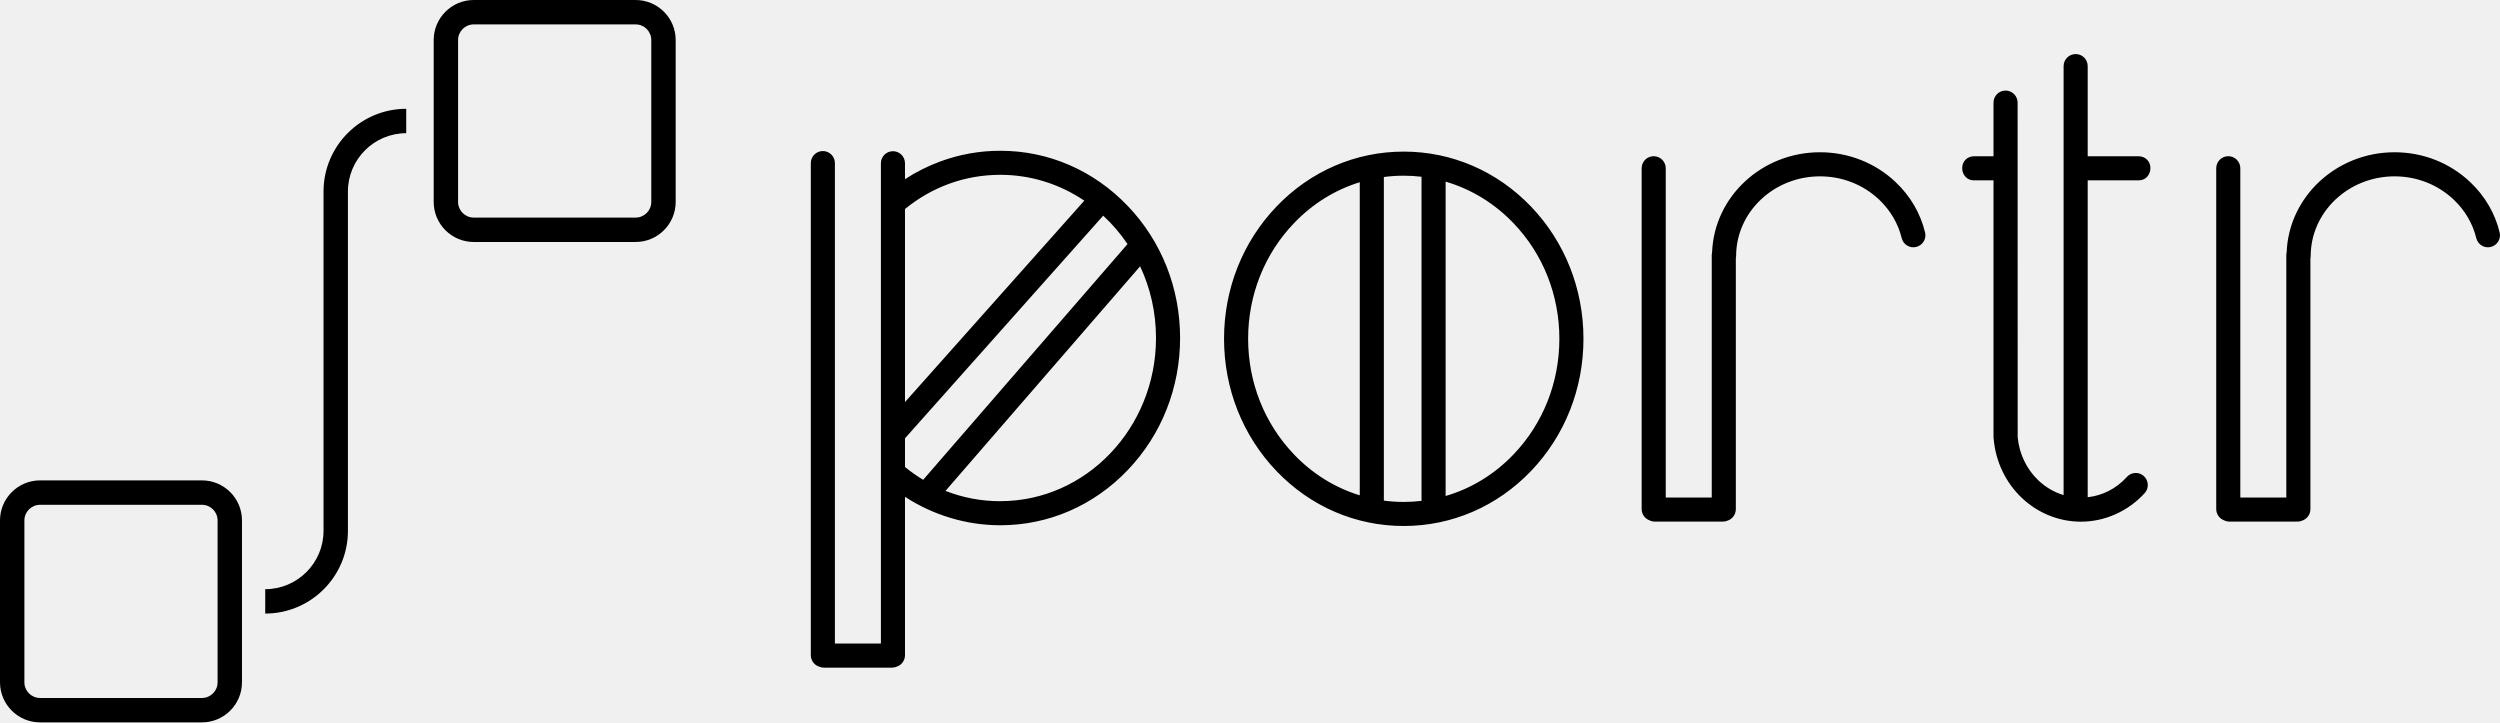
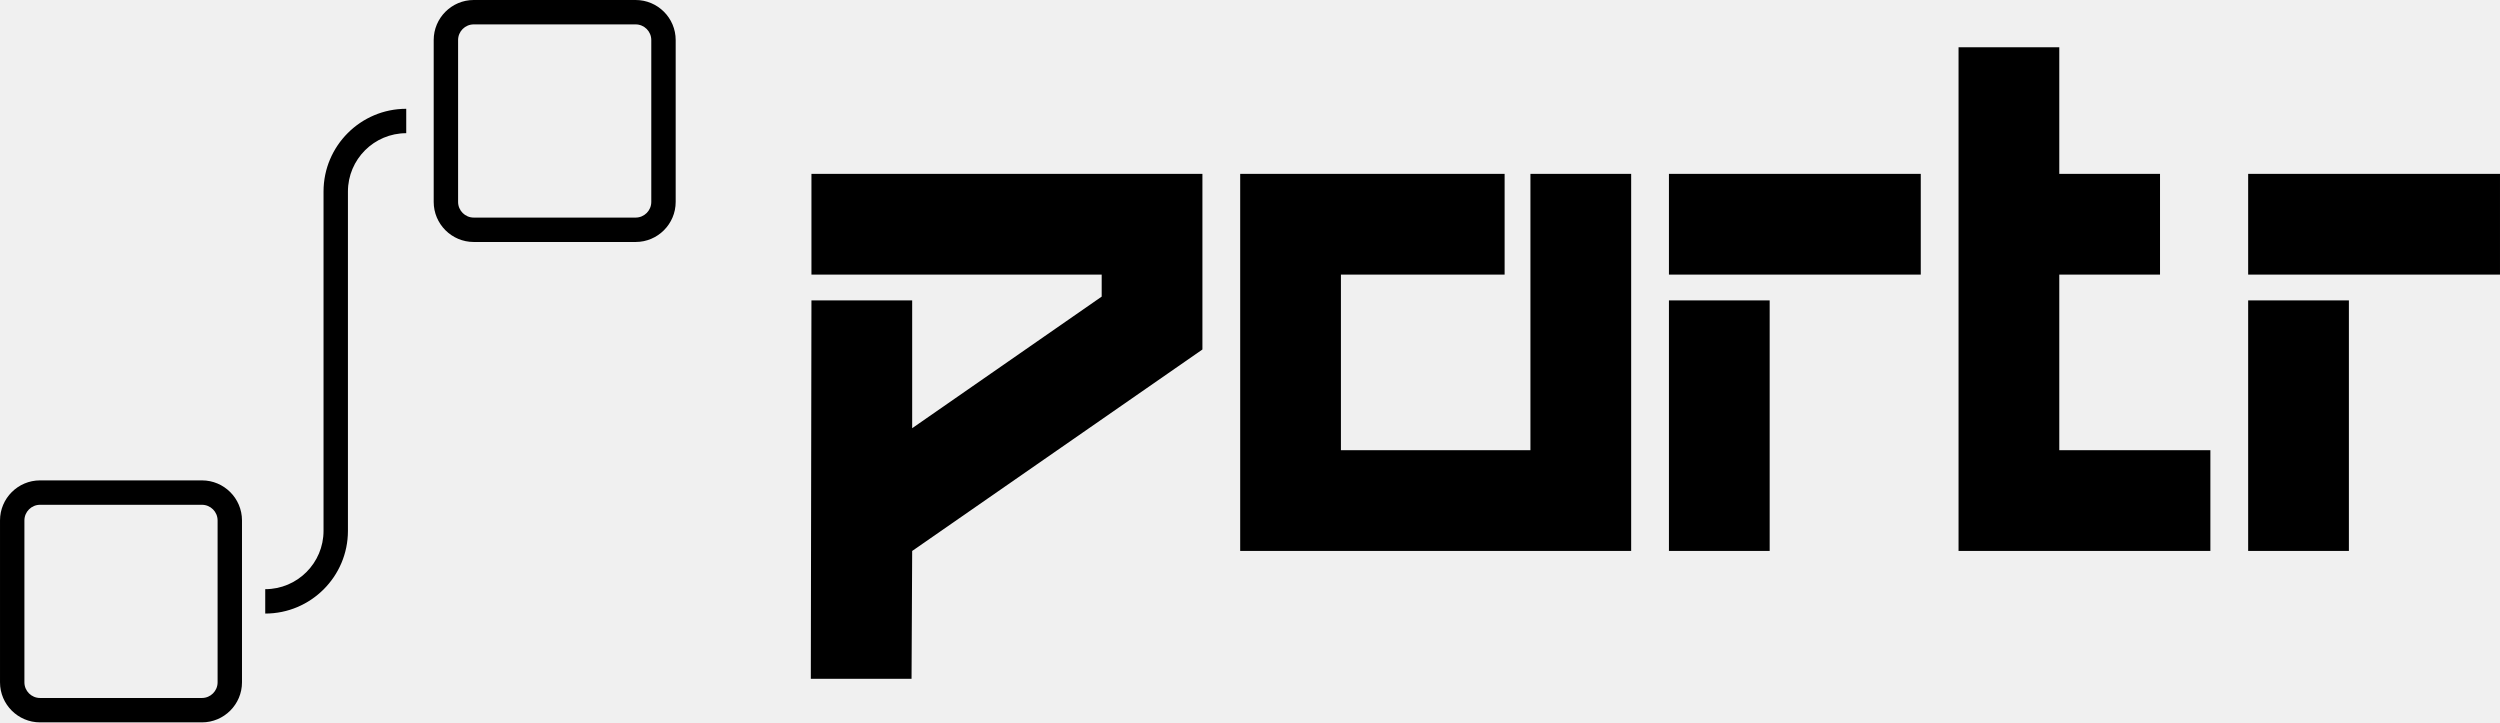
- <svg xmlns="http://www.w3.org/2000/svg" width="518.4" height="149.791" viewBox="0 0 370 106.911">
-   <defs id="SvgjsDefs1565">
+ <svg xmlns="http://www.w3.org/2000/svg" width="254.4" height="73.508" viewBox="0 0 370 106.911">
+   <defs id="SvgjsDefs2057">
	</defs>
  <style>
		.icon-path {
		fill: black
		}
		@media (prefers-color-scheme: dark) {
		.icon-path {
		fill: white
		}
		}
	</style>
-   <g id="SvgjsG1566" featurekey="v37d4h-0" transform="matrix(1.805315,0,0,1.805315,-40.26575,-36.81037)" fill="#000000">
+   <g id="SvgjsG2058" featurekey="v37d4h-0" transform="matrix(1.805315,0,0,1.805315,-40.26575,-36.81037)" fill="#000">
    <path class="icon-path" d="M74.413,20.39H61.141c-1.811,0-3.283,1.473-3.283,3.283v13.272c0,1.811,1.473,3.283,3.283,3.283h13.272  c1.811,0,3.283-1.473,3.283-3.283V23.673C77.696,21.862,76.223,20.39,74.413,20.39z M75.696,36.945c0,0.708-0.576,1.283-1.283,1.283  H61.141c-0.708,0-1.283-0.576-1.283-1.283V23.673c0-0.708,0.576-1.283,1.283-1.283h13.272c0.708,0,1.283,0.576,1.283,1.283V36.945z">
		</path>
    <path class="icon-path" d="M48.827,36.089v27.822c0,2.636-2.145,4.78-4.78,4.78v2c3.739,0,6.78-3.042,6.78-6.78V36.089c0-2.636,2.145-4.78,4.78-4.78  v-2C51.869,29.309,48.827,32.351,48.827,36.089z">
		</path>
    <path class="icon-path" d="M38.859,59.772H25.587c-1.811,0-3.283,1.473-3.283,3.283v13.272c0,1.81,1.473,3.283,3.283,3.283h13.272  c1.811,0,3.283-1.473,3.283-3.283V63.056C42.142,61.245,40.67,59.772,38.859,59.772z M40.142,76.328  c0,0.708-0.576,1.283-1.283,1.283H25.587c-0.708,0-1.283-0.575-1.283-1.283V63.056c0-0.708,0.576-1.283,1.283-1.283h13.272  c0.708,0,1.283,0.576,1.283,1.283V76.328z">
		</path>
  </g>
-   <g id="SvgjsG1567" featurekey="UxBHKT-0" transform="matrix(5.402636,0,0,5.402636,113.5168,-30.85486)" fill="#000000">
-     <path class="icon-path" d="M9.878 11.348 c0.928 0.968 1.438 2.254 1.438 3.622 s-0.51 2.654 -1.438 3.622 c-0.93 0.972 -2.168 1.508 -3.486 1.508 c-0.925 0 -1.833 -0.273 -2.612 -0.779 l0 4.339 c0 0.148 -0.098 0.274 -0.233 0.316 c-0.038 0.016 -0.081 0.025 -0.125 0.025 l-1.86 0 c-0.047 0 -0.091 -0.01 -0.132 -0.027 c-0.133 -0.042 -0.23 -0.167 -0.23 -0.315 l0 -13.48 c0 -0.182 0.148 -0.33 0.33 -0.33 s0.33 0.148 0.33 0.33 l0 13.162 l1.26 0 l0 -13.158 c0 -0.182 0.148 -0.33 0.33 -0.33 s0.33 0.148 0.33 0.33 l0 0.437 c0.3 -0.196 0.619 -0.357 0.954 -0.481 c0.532 -0.198 1.088 -0.298 1.658 -0.298 c1.318 0 2.556 0.536 3.486 1.508 l0 -0 z M6.392 10.5 c-0.958 0 -1.86 0.323 -2.612 0.937 l0 5.288 l4.912 -5.517 c-0.664 -0.448 -1.454 -0.708 -2.3 -0.708 l0 0 z M3.78 17.718 l-0 0.786 c0.16 0.13 0.326 0.247 0.498 0.351 l5.598 -6.458 c-0.193 -0.286 -0.416 -0.547 -0.666 -0.778 z M6.392 19.44 c2.35 0 4.264 -2.004 4.264 -4.47 c0 -0.704 -0.156 -1.371 -0.435 -1.964 l-5.331 6.152 c0.473 0.187 0.979 0.283 1.502 0.283 l0 0 z M20.93 11.37 c0.926 0.968 1.436 2.254 1.436 3.622 s-0.51 2.654 -1.436 3.622 c-0.932 0.972 -2.17 1.506 -3.488 1.506 s-2.556 -0.534 -3.486 -1.506 c-0.926 -0.968 -1.436 -2.254 -1.436 -3.622 s0.51 -2.654 1.436 -3.622 c0.93 -0.972 2.168 -1.506 3.486 -1.506 s2.556 0.534 3.488 1.506 z M16.898 10.56 l-0 8.865 c0.179 0.024 0.361 0.036 0.544 0.036 c0.164 0 0.327 -0.01 0.488 -0.029 l0 -8.879 c-0.161 -0.019 -0.324 -0.029 -0.488 -0.029 c-0.183 0 -0.365 0.012 -0.544 0.036 l0 0 z M20.452 18.158 c0.808 -0.846 1.254 -1.97 1.254 -3.166 s-0.446 -2.32 -1.254 -3.164 c-0.526 -0.55 -1.165 -0.938 -1.862 -1.141 l0 8.611 c0.697 -0.202 1.336 -0.59 1.862 -1.14 l0 0 z M14.434 18.158 c0.511 0.534 1.129 0.916 1.804 1.122 l0 -8.577 c-0.675 0.207 -1.293 0.589 -1.804 1.124 c-0.808 0.844 -1.254 1.968 -1.254 3.164 s0.446 2.32 1.254 3.166 l0 0 z M31.724 12.078 c0.044 0.176 -0.066 0.354 -0.242 0.398 c-0.178 0.044 -0.356 -0.066 -0.398 -0.242 c-0.098 -0.4 -0.312 -0.764 -0.618 -1.054 c-0.434 -0.41 -1.008 -0.638 -1.62 -0.638 c-1.268 0 -2.298 0.98 -2.298 2.184 l-0.008 0.072 l0 6.862 c0 0.148 -0.098 0.274 -0.233 0.316 c-0.039 0.016 -0.081 0.024 -0.125 0.024 l-1.86 0 c-0.053 0 -0.103 -0.013 -0.148 -0.035 c-0.125 -0.047 -0.214 -0.168 -0.214 -0.309 l0 -9.336 c0 -0.182 0.148 -0.33 0.33 -0.33 s0.33 0.148 0.33 0.33 l0 9.02 l1.26 0 l0 -6.646 l0.01 -0.082 c0.062 -1.515 1.363 -2.73 2.956 -2.73 c0.78 0 1.518 0.292 2.074 0.82 c0.4 0.378 0.678 0.854 0.804 1.376 l0 0 z M37.718 18.754 c0.134 0.122 0.144 0.33 0.022 0.466 c-0.452 0.496 -1.088 0.782 -1.746 0.782 c-0.604 0 -1.18 -0.234 -1.624 -0.656 c-0.438 -0.418 -0.71 -0.986 -0.766 -1.603 c-0.004 -0.02 -0.005 -0.04 -0.005 -0.061 l0 -7.03 l-0.538 0 c-0.18 0 -0.32 -0.14 -0.32 -0.34 c0 -0.18 0.14 -0.32 0.32 -0.32 l0.538 0 l0 -1.47 c0 -0.182 0.148 -0.33 0.33 -0.33 s0.33 0.148 0.33 0.33 l0.002 9.166 c0.042 0.454 0.242 0.872 0.564 1.18 c0.201 0.191 0.438 0.329 0.694 0.405 l0 -11.751 c0 -0.182 0.148 -0.33 0.33 -0.33 c0.184 0 0.33 0.148 0.33 0.33 l0 2.47 l1.398 0 c0.18 0 0.32 0.14 0.32 0.32 c0 0.2 -0.14 0.34 -0.32 0.34 l-1.398 0 l0 8.68 c0.409 -0.045 0.785 -0.237 1.074 -0.556 c0.122 -0.136 0.33 -0.146 0.466 -0.022 l0 -0 z M47.464 12.078 c0.044 0.176 -0.066 0.354 -0.242 0.398 c-0.178 0.044 -0.356 -0.066 -0.398 -0.242 c-0.098 -0.4 -0.312 -0.764 -0.618 -1.054 c-0.434 -0.41 -1.008 -0.638 -1.62 -0.638 c-1.268 0 -2.298 0.98 -2.298 2.184 l-0.008 0.072 l0 6.862 c0 0.148 -0.098 0.274 -0.233 0.316 c-0.039 0.016 -0.081 0.024 -0.125 0.024 l-1.86 0 c-0.053 0 -0.103 -0.013 -0.148 -0.035 c-0.125 -0.047 -0.214 -0.168 -0.214 -0.309 l0 -9.336 c0 -0.182 0.148 -0.33 0.33 -0.33 s0.33 0.148 0.33 0.33 l0 9.02 l1.26 0 l0 -6.646 l0.01 -0.082 c0.062 -1.515 1.363 -2.73 2.956 -2.73 c0.78 0 1.518 0.292 2.074 0.82 c0.4 0.378 0.678 0.854 0.804 1.376 l0 0 z">
+   <g id="SvgjsG2059" featurekey="UxBHKT-0" transform="matrix(4.658964,0,0,4.658964,120.0932,-11.63586)" fill="#000">
+     <path class="icon-path" d="M0 12.04 l3.2 0 l0 4.06 l6.02 -4.18 l0 -0.7 l-9.22 0 l0 -3.2 l12.42 0 l0 5.58 l-9.22 6.4 l-0.02 4.06 l-3.2 0 z M13.62 8.02 l8.4 0 l0 3.2 l-5.2 0 l0 5.58 l6.02 0 l0 -8.78 l3.2 0 l0 11.98 l-12.42 0 l0 -11.98 z M27.24 20 l3.2 0 l0 -7.96 l-3.2 0 l0 7.96 z M35.24 8.02 l0 3.2 l-8 0 l0 -3.2 l8 0 z M39.64 4 l0 4.02 l3.2 0 l0 3.2 l-3.2 0 l0 5.58 l4.8 0 l0 3.2 l-8 0 l0 -16 l3.2 0 z M45.64 20 l3.2 0 l0 -7.96 l-3.2 0 l0 7.96 z M53.64 8.02 l0 3.2 l-8 0 l0 -3.2 l8 0 z">
		</path>
  </g>
</svg>
